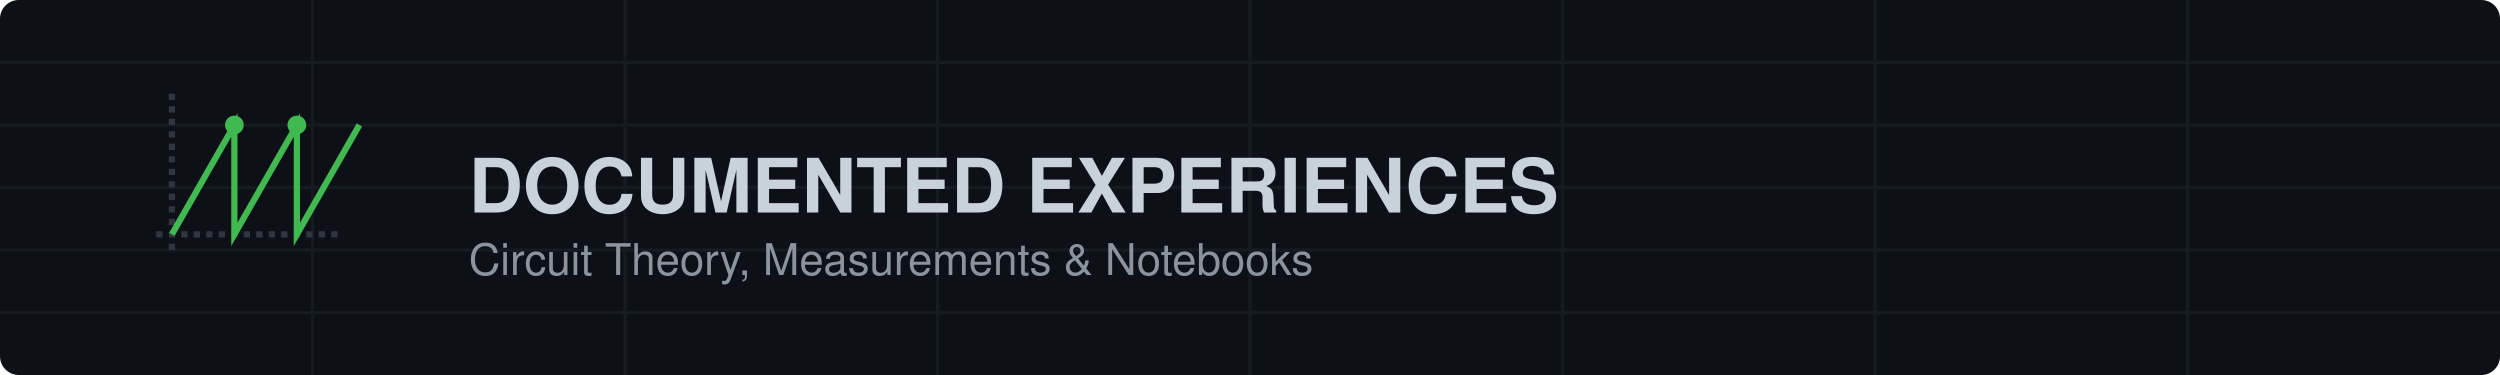
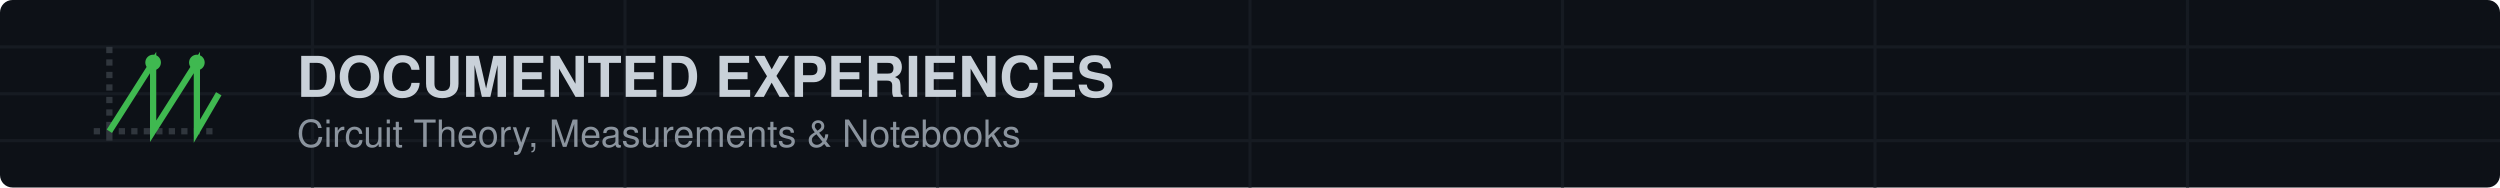
- <svg xmlns="http://www.w3.org/2000/svg" viewBox="0 0 800 120" width="100%" height="100%">
-   <rect width="800" height="120" rx="6" fill="#0d1117" />
-   <path d="M 0,20 L 800,20 M 0,40 L 800,40 M 0,60 L 800,60 M 0,80 L 800,80 M 0,100 L 800,100 M 100,0 L 100,120 M 200,0 L 200,120 M 300,0 L 300,120 M 400,0 L 400,120 M 500,0 L 500,120 M 600,0 L 600,120 M 700,0 L 700,120" stroke="#161b22" stroke-width="1" />
-   <g transform="translate(40, 25)" stroke="#3fb950" stroke-width="2" fill="none">
-     <path d="M 10,50 L 70,50 M 15,55 L 15,5" stroke="#30363d" stroke-dasharray="2,2" />
-     <path d="M 15,50 L 35,15 L 35,50 L 55,15 L 55,50 L 75,15" stroke="#3fb950" stroke-width="2" />
-     <circle cx="35" cy="15" r="2" fill="#3fb950" />
-     <circle cx="55" cy="15" r="2" fill="#3fb950" />
+ <svg xmlns="http://www.w3.org/2000/svg" viewBox="0 0 800 60" width="100%" height="100%">
+   <rect width="800" height="60" rx="4" fill="#0d1117" />
+   <path d="M 0,15 L 800,15 M 0,30 L 800,30 M 0,45 L 800,45 M 100,0 L 100,60 M 200,0 L 200,60 M 300,0 L 300,60 M 400,0 L 400,60 M 500,0 L 500,60 M 600,0 L 600,60 M 700,0 L 700,60" stroke="#161b22" stroke-width="1" />
+   <g transform="translate(25, 12)" stroke="#3fb950" stroke-width="2" fill="none">
+     <path d="M 5,30 L 45,30 M 10,33 L 10,3" stroke="#30363d" stroke-dasharray="2,2" />
+     <path d="M 10,30 L 24,8 L 24,30 L 38,8 L 38,30 L 45,18" stroke="#3fb950" stroke-width="2" />
+     <circle cx="24" cy="8" r="1.5" fill="#3fb950" />
+     <circle cx="38" cy="8" r="1.5" fill="#3fb950" />
  </g>
-   <text x="150" y="68" font-family="Segoe UI, Helvetica, sans-serif" font-size="24" font-weight="bold" fill="#c9d1d9">DOCUMENTED EXPERIENCES</text>
-   <text x="150" y="88" font-family="Segoe UI, Helvetica, sans-serif" font-size="14" fill="#8b949e">Circuit Theory, Measurements &amp; Notebooks</text>
+   <text x="95" y="31" font-family="Segoe UI, Helvetica, sans-serif" font-size="18" font-weight="bold" fill="#c9d1d9">DOCUMENTED EXPERIENCES</text>
+   <text x="95" y="47" font-family="Segoe UI, Helvetica, sans-serif" font-size="12" fill="#8b949e">Circuit Theory, Measurements &amp; Notebooks</text>
</svg>
